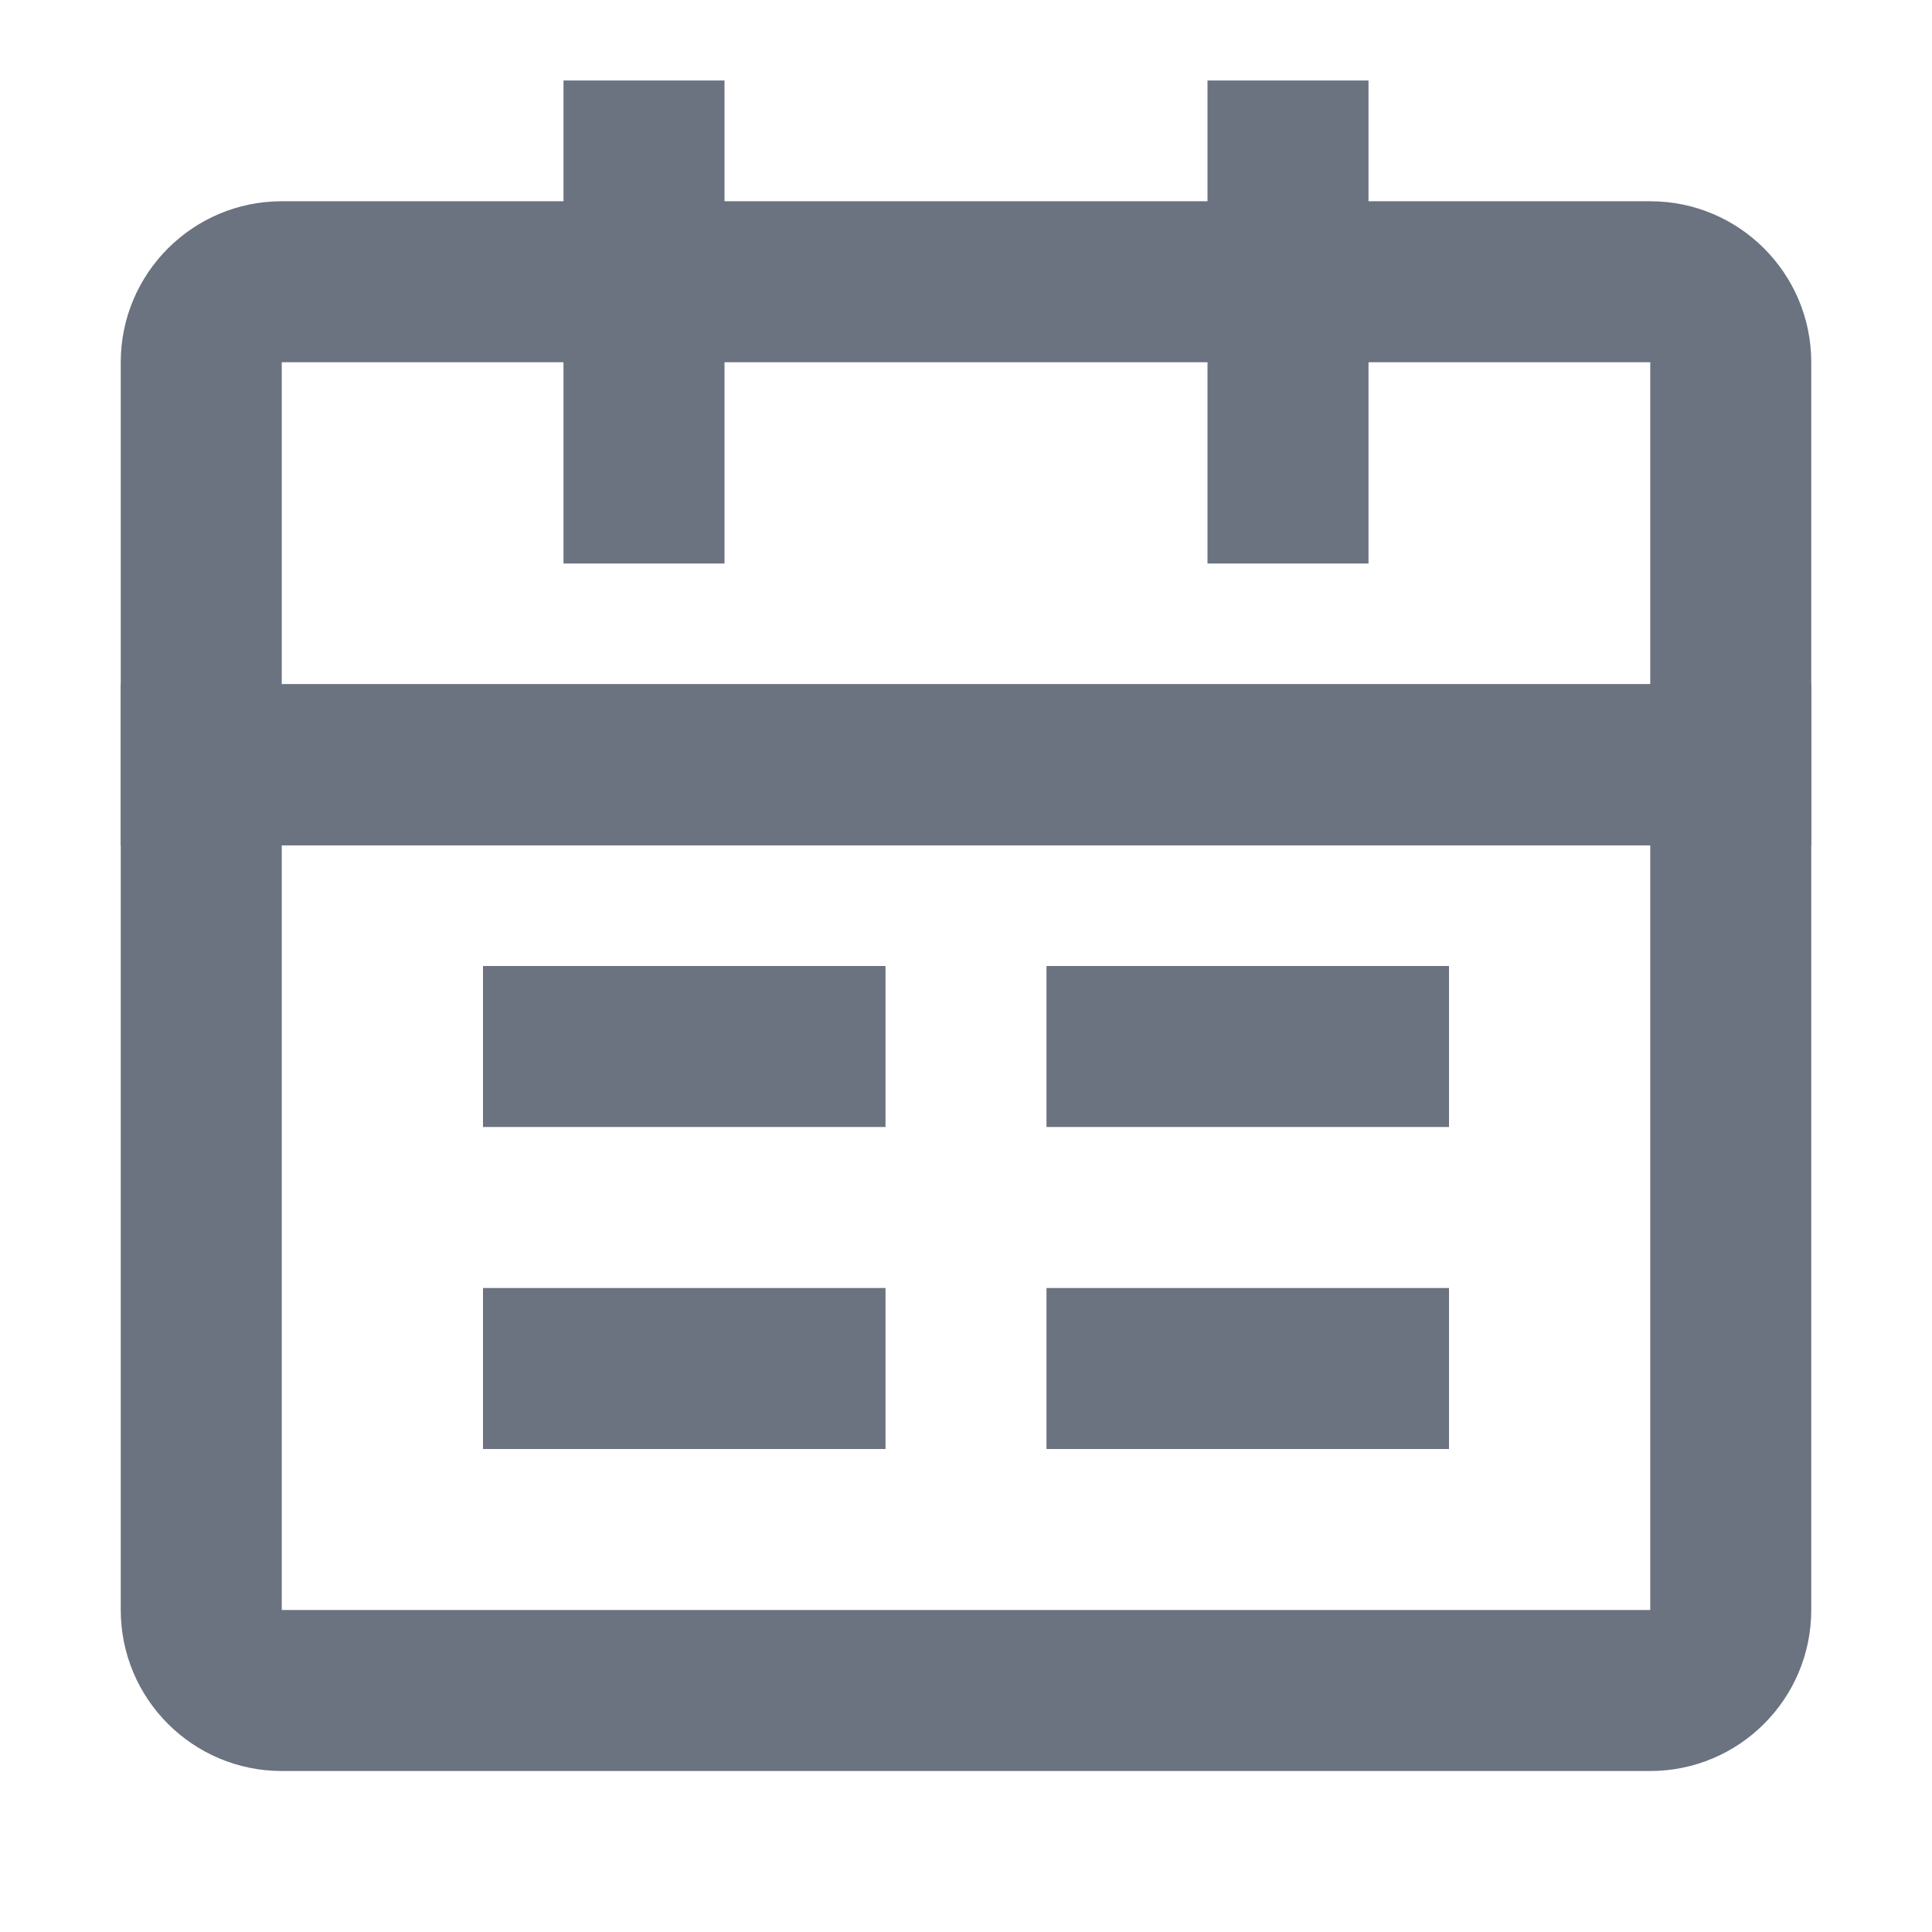
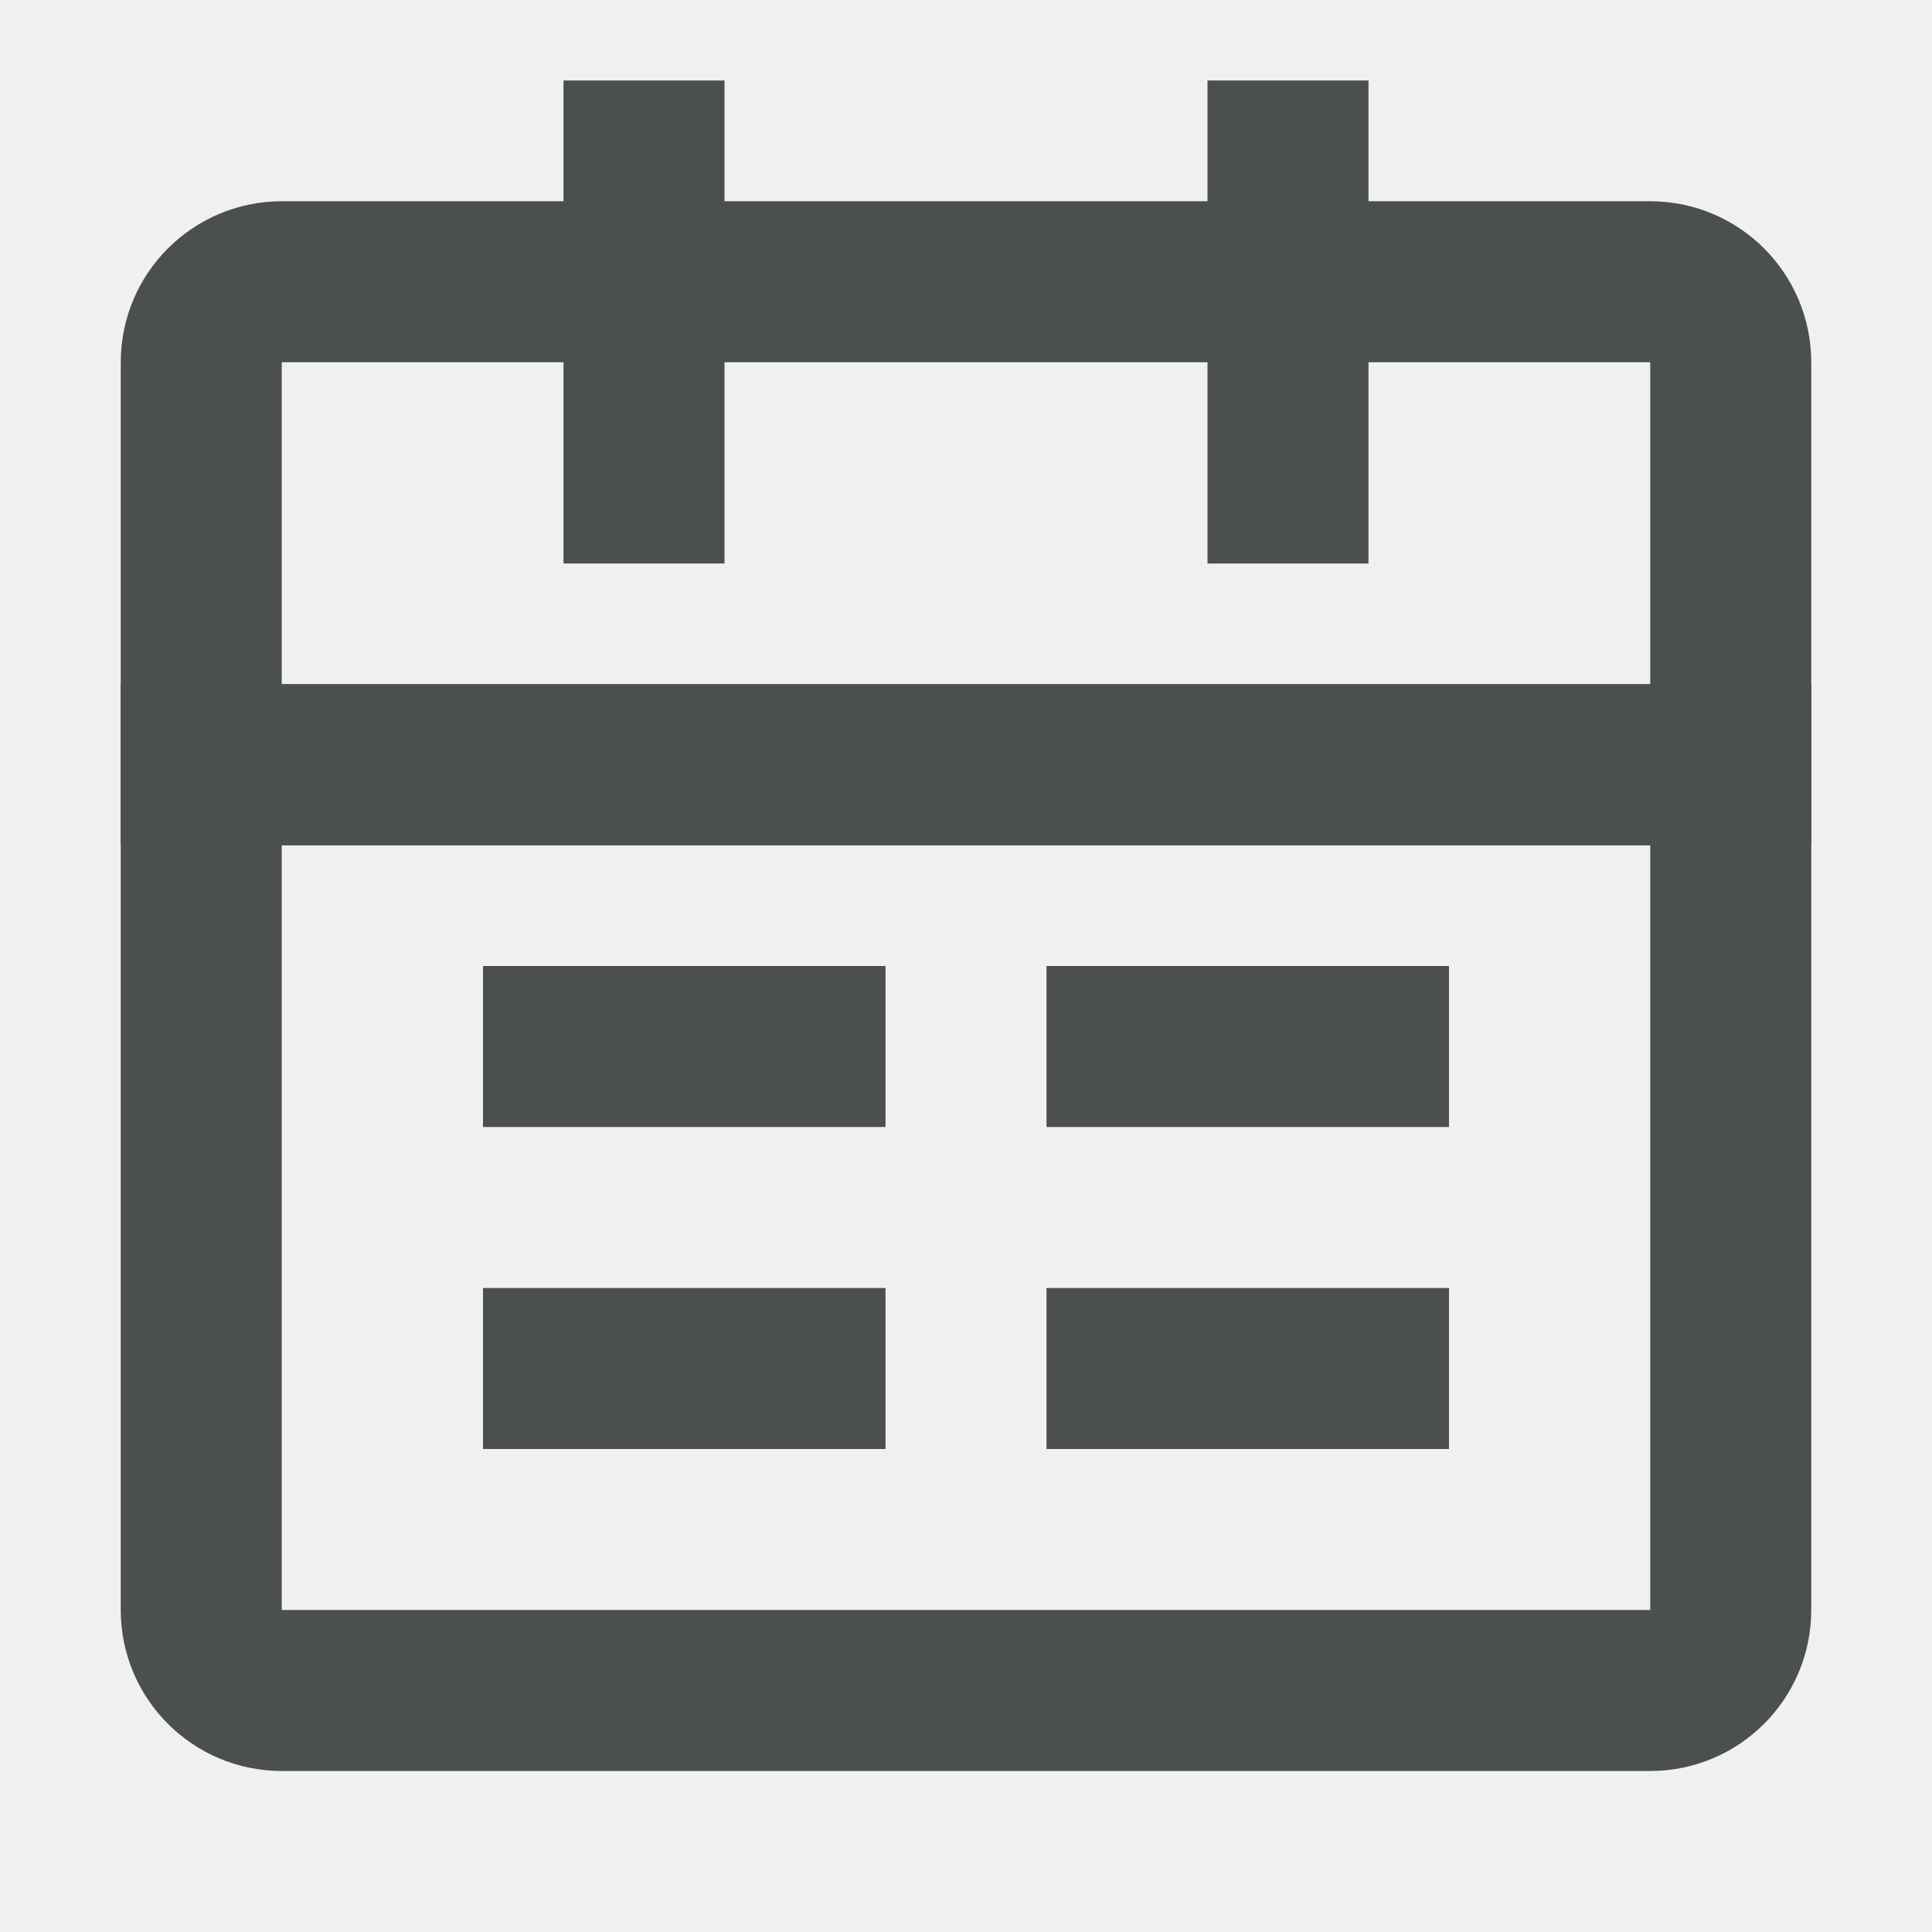
- <svg xmlns="http://www.w3.org/2000/svg" width="12" height="12" viewBox="0 0 12 12" fill="none">
-   <rect width="12" height="12" fill="#1E1E1E" />
-   <g id="UIçé¢è®¾è®¡">
-     <path d="M-1047 -672C-1047 -673.105 -1046.1 -674 -1045 -674H5768C5769.1 -674 5770 -673.105 5770 -672V833C5770 834.105 5769.1 835 5768 835H-1045C-1046.1 835 -1047 834.105 -1047 833V-672Z" fill="#444444" />
-     <path d="M-1045 -674V-673H5768V-674V-675H-1045V-674ZM5770 -672H5769V833H5770H5771V-672H5770ZM5768 835V834H-1045V835V836H5768V835ZM-1047 833H-1046V-672H-1047H-1048V833H-1047ZM-1045 835V834C-1045.55 834 -1046 833.552 -1046 833H-1047H-1048C-1048 834.657 -1046.66 836 -1045 836V835ZM5770 833H5769C5769 833.552 5768.55 834 5768 834V835V836C5769.66 836 5771 834.657 5771 833H5770ZM5768 -674V-673C5768.55 -673 5769 -672.552 5769 -672H5770H5771C5771 -673.657 5769.66 -675 5768 -675V-674ZM-1045 -674V-675C-1046.66 -675 -1048 -673.657 -1048 -672H-1047H-1046C-1046 -672.552 -1045.55 -673 -1045 -673V-674Z" fill="white" fill-opacity="0.1" />
-     <g id="æå¡é¦é¡µ">
-       <rect width="393" height="851" transform="translate(-34 -406)" fill="#F4F5F7" />
-       <g id="Frame 177">
-         <g id="Frame 176">
-           <g id="Frame 175">
-             <g id="Card / Task / Completed" filter="url(#filter0_d_106_71)">
-               <path d="M-16 -28C-16 -36.837 -8.837 -44 0 -44H325C333.837 -44 341 -36.837 341 -28V138C341 146.837 333.837 154 325 154H-9.53674e-07C-8.837 154 -16 146.837 -16 138V-28Z" fill="white" />
-               <g id="Frame 173">
-                 <g id="Frame 172">
-                   <g id="Task Meta Row / Completed">
-                     <g id="Task Meta / Publish Date / Completed">
-                       <g id="Calendar (æ¥å)">
-                         <g id="Vector">
-                           <path d="M10.25 5.25H1.75V10H10.25V5.25ZM11.25 10C11.25 10.552 10.802 11 10.25 11H1.75C1.198 11 0.75 10.552 0.75 10V4.25H11.25V10Z" fill="#6B7280" />
-                           <path d="M1.75 2.25V4.25H10.25V2.25H1.75ZM11.25 5.25H0.75V2.25C0.75 1.698 1.198 1.25 1.75 1.25H10.25C10.802 1.25 11.25 1.698 11.25 2.25V5.25Z" fill="#6B7280" />
-                           <path d="M3.5 0.5H4.5V3.5H3.5V0.5Z" fill="#6B7280" />
-                           <path d="M7.5 0.5H8.5V3.5H7.5V0.5Z" fill="#6B7280" />
-                           <path d="M9 8V9H6.5V8H9Z" fill="#6B7280" />
-                           <path d="M5.5 8V9H3V8H5.5Z" fill="#6B7280" />
-                           <path d="M9 6V7H6.5V6H9Z" fill="#6B7280" />
-                           <path d="M5.5 6V7H3V6H5.5Z" fill="#6B7280" />
-                         </g>
-                       </g>
-                     </g>
-                   </g>
-                 </g>
-               </g>
-             </g>
-           </g>
-         </g>
-       </g>
-     </g>
+ <svg xmlns="http://www.w3.org/2000/svg" preserveAspectRatio="none" overflow="visible" style="display: block;" width="12" height="12" viewBox="0 0 12 12" fill="none">
+   <g id="Calendar (æ¥å)">
+     <path id="Vector" d="M1.25 4.75H10.75V10C10.75 10.276 10.526 10.5 10.25 10.5H1.75C1.474 10.5 1.25 10.276 1.25 10V4.75Z" stroke="#4B4F4E" />
+     <path id="Vector_2" d="M1.25 2.25C1.25 1.974 1.474 1.75 1.75 1.75H10.25C10.526 1.75 10.75 1.974 10.75 2.25V4.75H1.25V2.25Z" stroke="#4B4F4E" />
+     <path id="Vector_3" d="M4 1V3" stroke="#4B4F4E" stroke-linecap="square" />
+     <path id="Vector_4" d="M8 1V3" stroke="#4B4F4E" stroke-linecap="square" />
+     <path id="Vector_5" d="M7 8.5H8.5" stroke="#4B4F4E" stroke-linecap="square" />
+     <path id="Vector_6" d="M3.5 8.5H5" stroke="#4B4F4E" stroke-linecap="square" />
+     <path id="Vector_7" d="M7 6.5H8.5" stroke="#4B4F4E" stroke-linecap="square" />
+     <path id="Vector_8" d="M3.5 6.5H5" stroke="#4B4F4E" stroke-linecap="square" />
  </g>
-   <defs>
-     <filter id="filter0_d_106_71" x="-26" y="-52" width="377" height="218" filterUnits="userSpaceOnUse" color-interpolation-filters="sRGB">
-       <feFlood flood-opacity="0" result="BackgroundImageFix" />
-       <feColorMatrix in="SourceAlpha" type="matrix" values="0 0 0 0 0 0 0 0 0 0 0 0 0 0 0 0 0 0 127 0" result="hardAlpha" />
-       <feOffset dy="2" />
-       <feGaussianBlur stdDeviation="5" />
-       <feColorMatrix type="matrix" values="0 0 0 0 0.122 0 0 0 0 0.137 0 0 0 0 0.161 0 0 0 0.08 0" />
-       <feBlend mode="normal" in2="BackgroundImageFix" result="effect1_dropShadow_106_71" />
-       <feBlend mode="normal" in="SourceGraphic" in2="effect1_dropShadow_106_71" result="shape" />
-     </filter>
-   </defs>
</svg>
